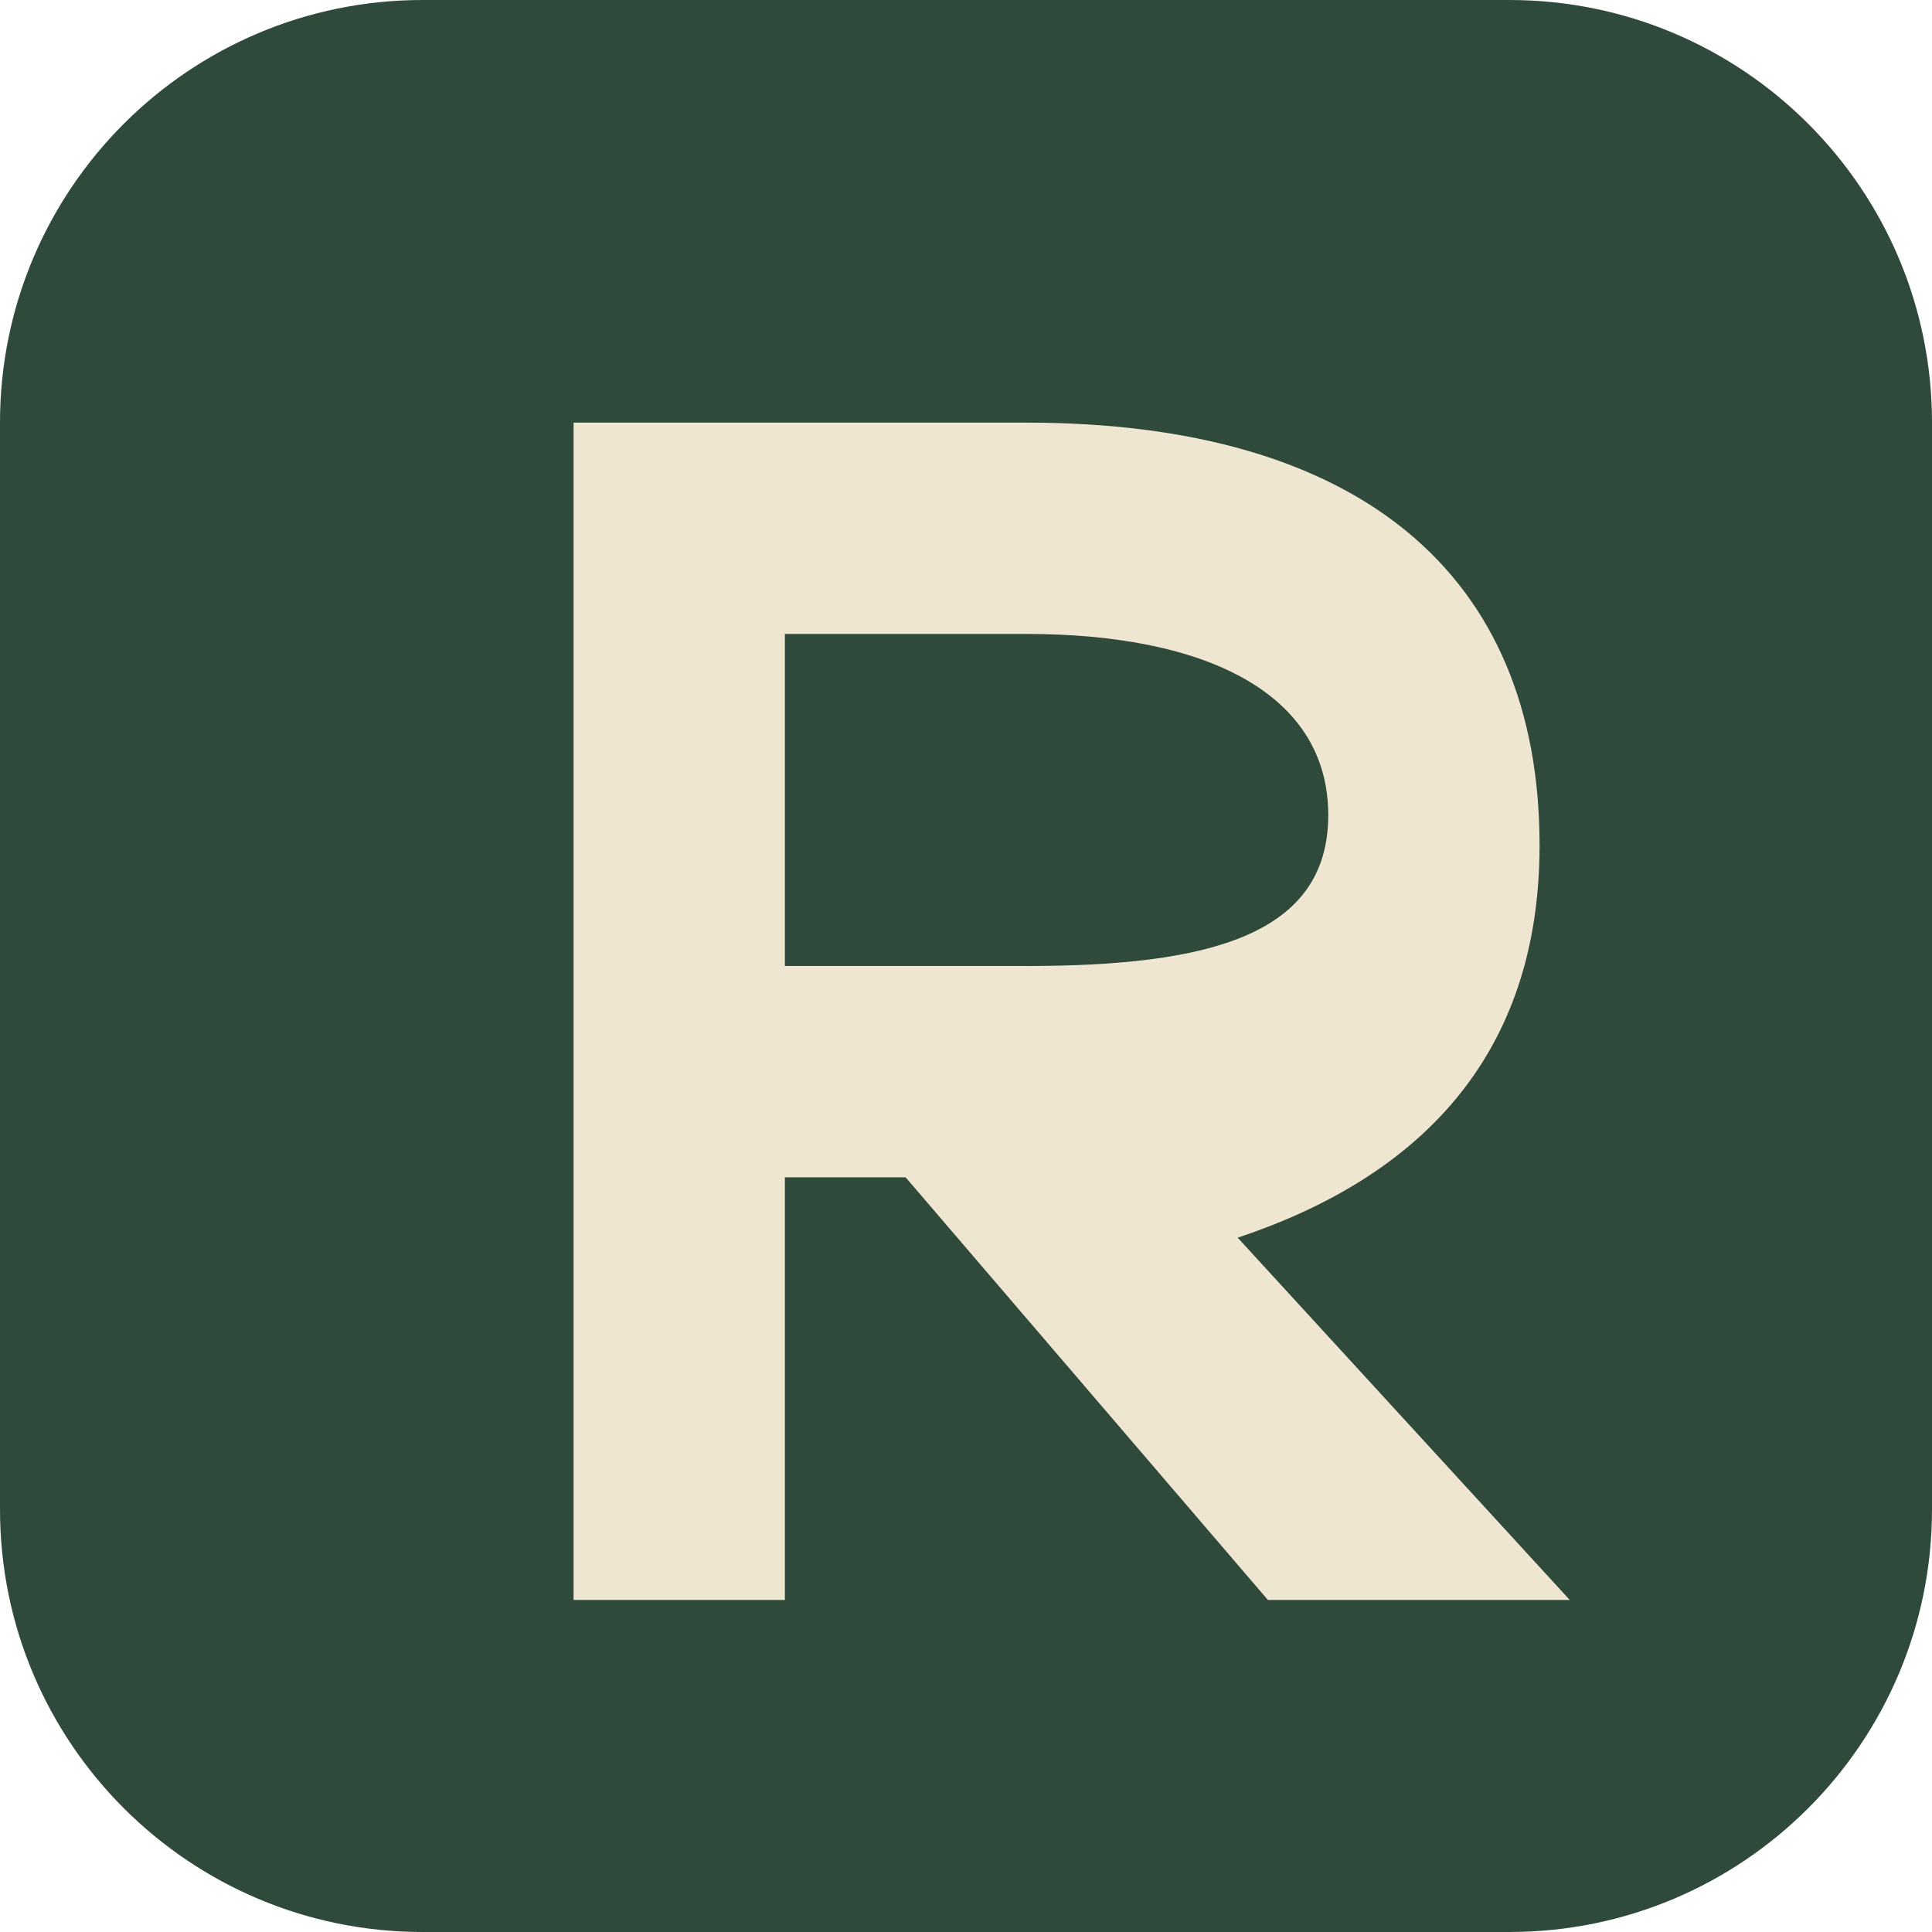
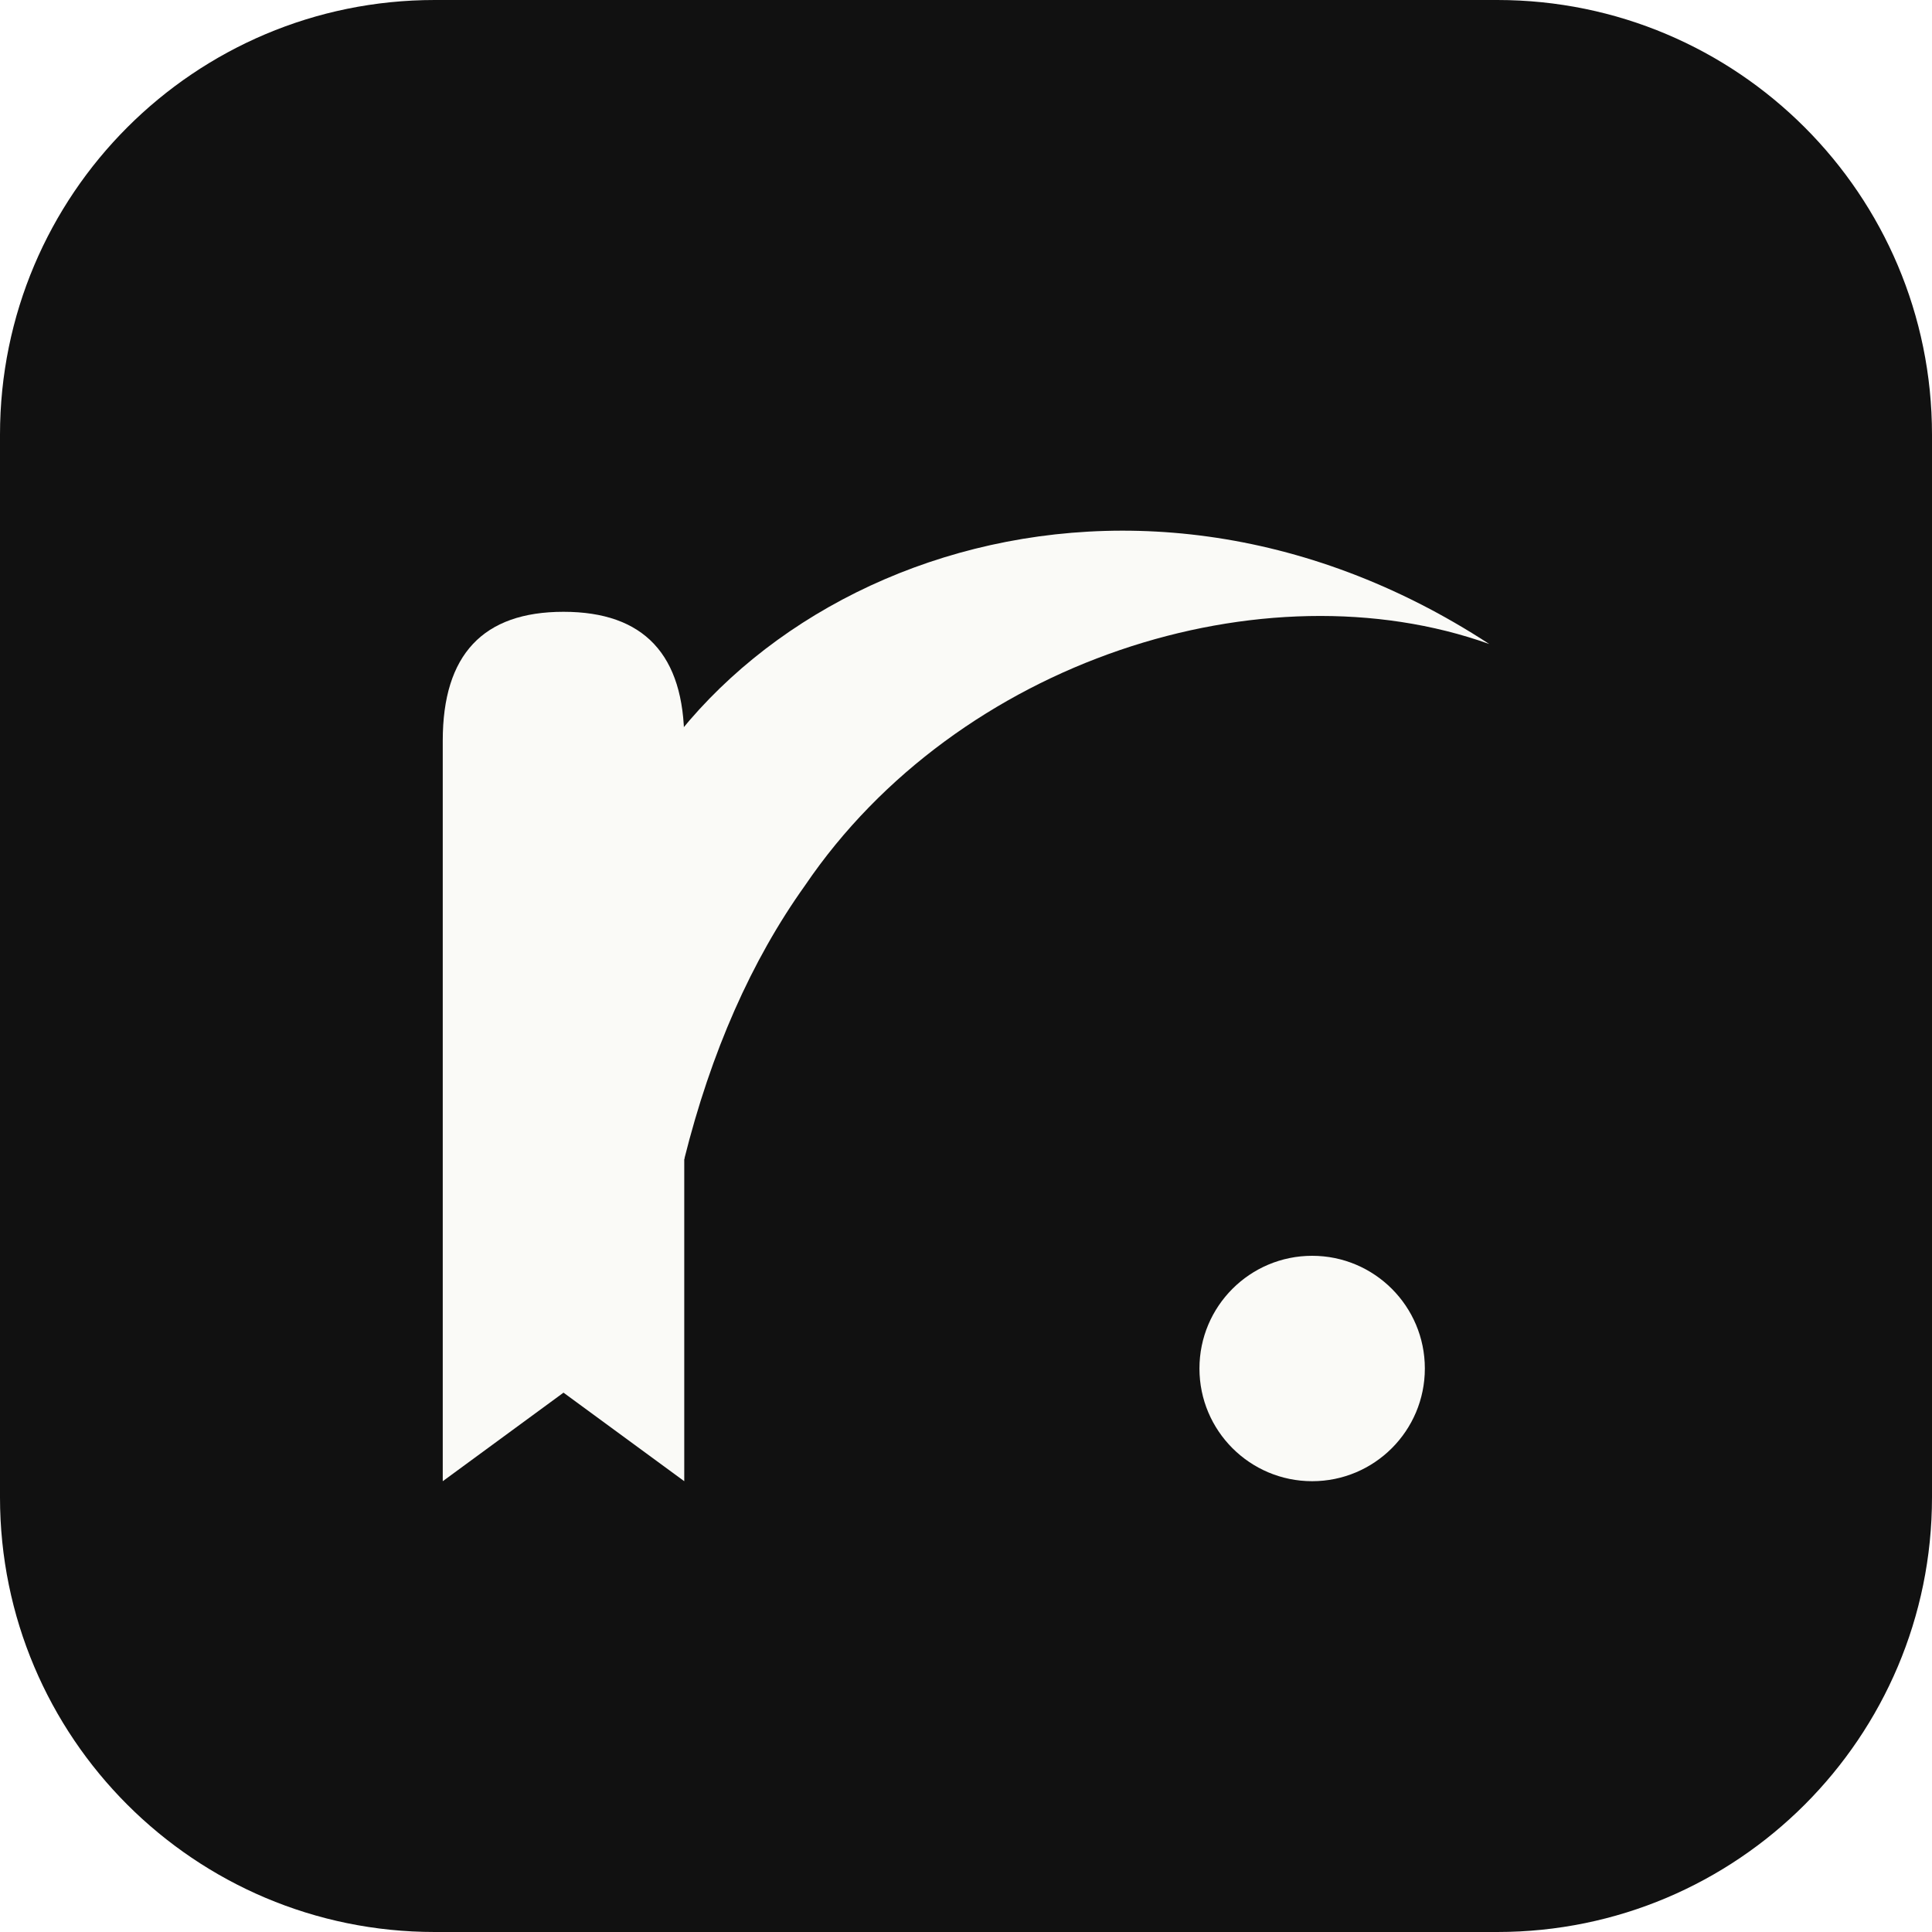
- <svg xmlns="http://www.w3.org/2000/svg" viewBox="0 0 64 64">
-   <rect width="64" height="64" rx="14" fill="#2f4a3a" />
-   <path d="M19 14h15c11 0 17 5 17 14 0 7-4 11-10 13l11 12H42L30 39h-4v14h-7zm7 7v11h8c6 0 10-1 10-5s-4-6-10-6z" fill="#efe6d2" />
+ <svg xmlns="http://www.w3.org/2000/svg" viewBox="0 0 120 120" width="32" height="32" role="img" aria-label="Readwind">
+   <style>.t{fill:#111111}.g{fill:#FAFAF7}@media (prefers-color-scheme:dark){.t{fill:#FAFAF7}.g{fill:#111111}}</style>
+   <rect class="t" width="120" height="120" rx="27" />
+   <g class="g">
+     <path d="M27.5 46Q27.5 38 35 38Q42.5 38 42.5 46V92L35 86.5L27.5 92Z" />
+     <path d="M37.5 54C43.5 36 69.5 25 92.5 40C78.5 35 59.5 41 50 55Q45 62 42.5 72L37.5 70Z" />
+     <circle cx="81.5" cy="85" r="7" />
+   </g>
</svg>
